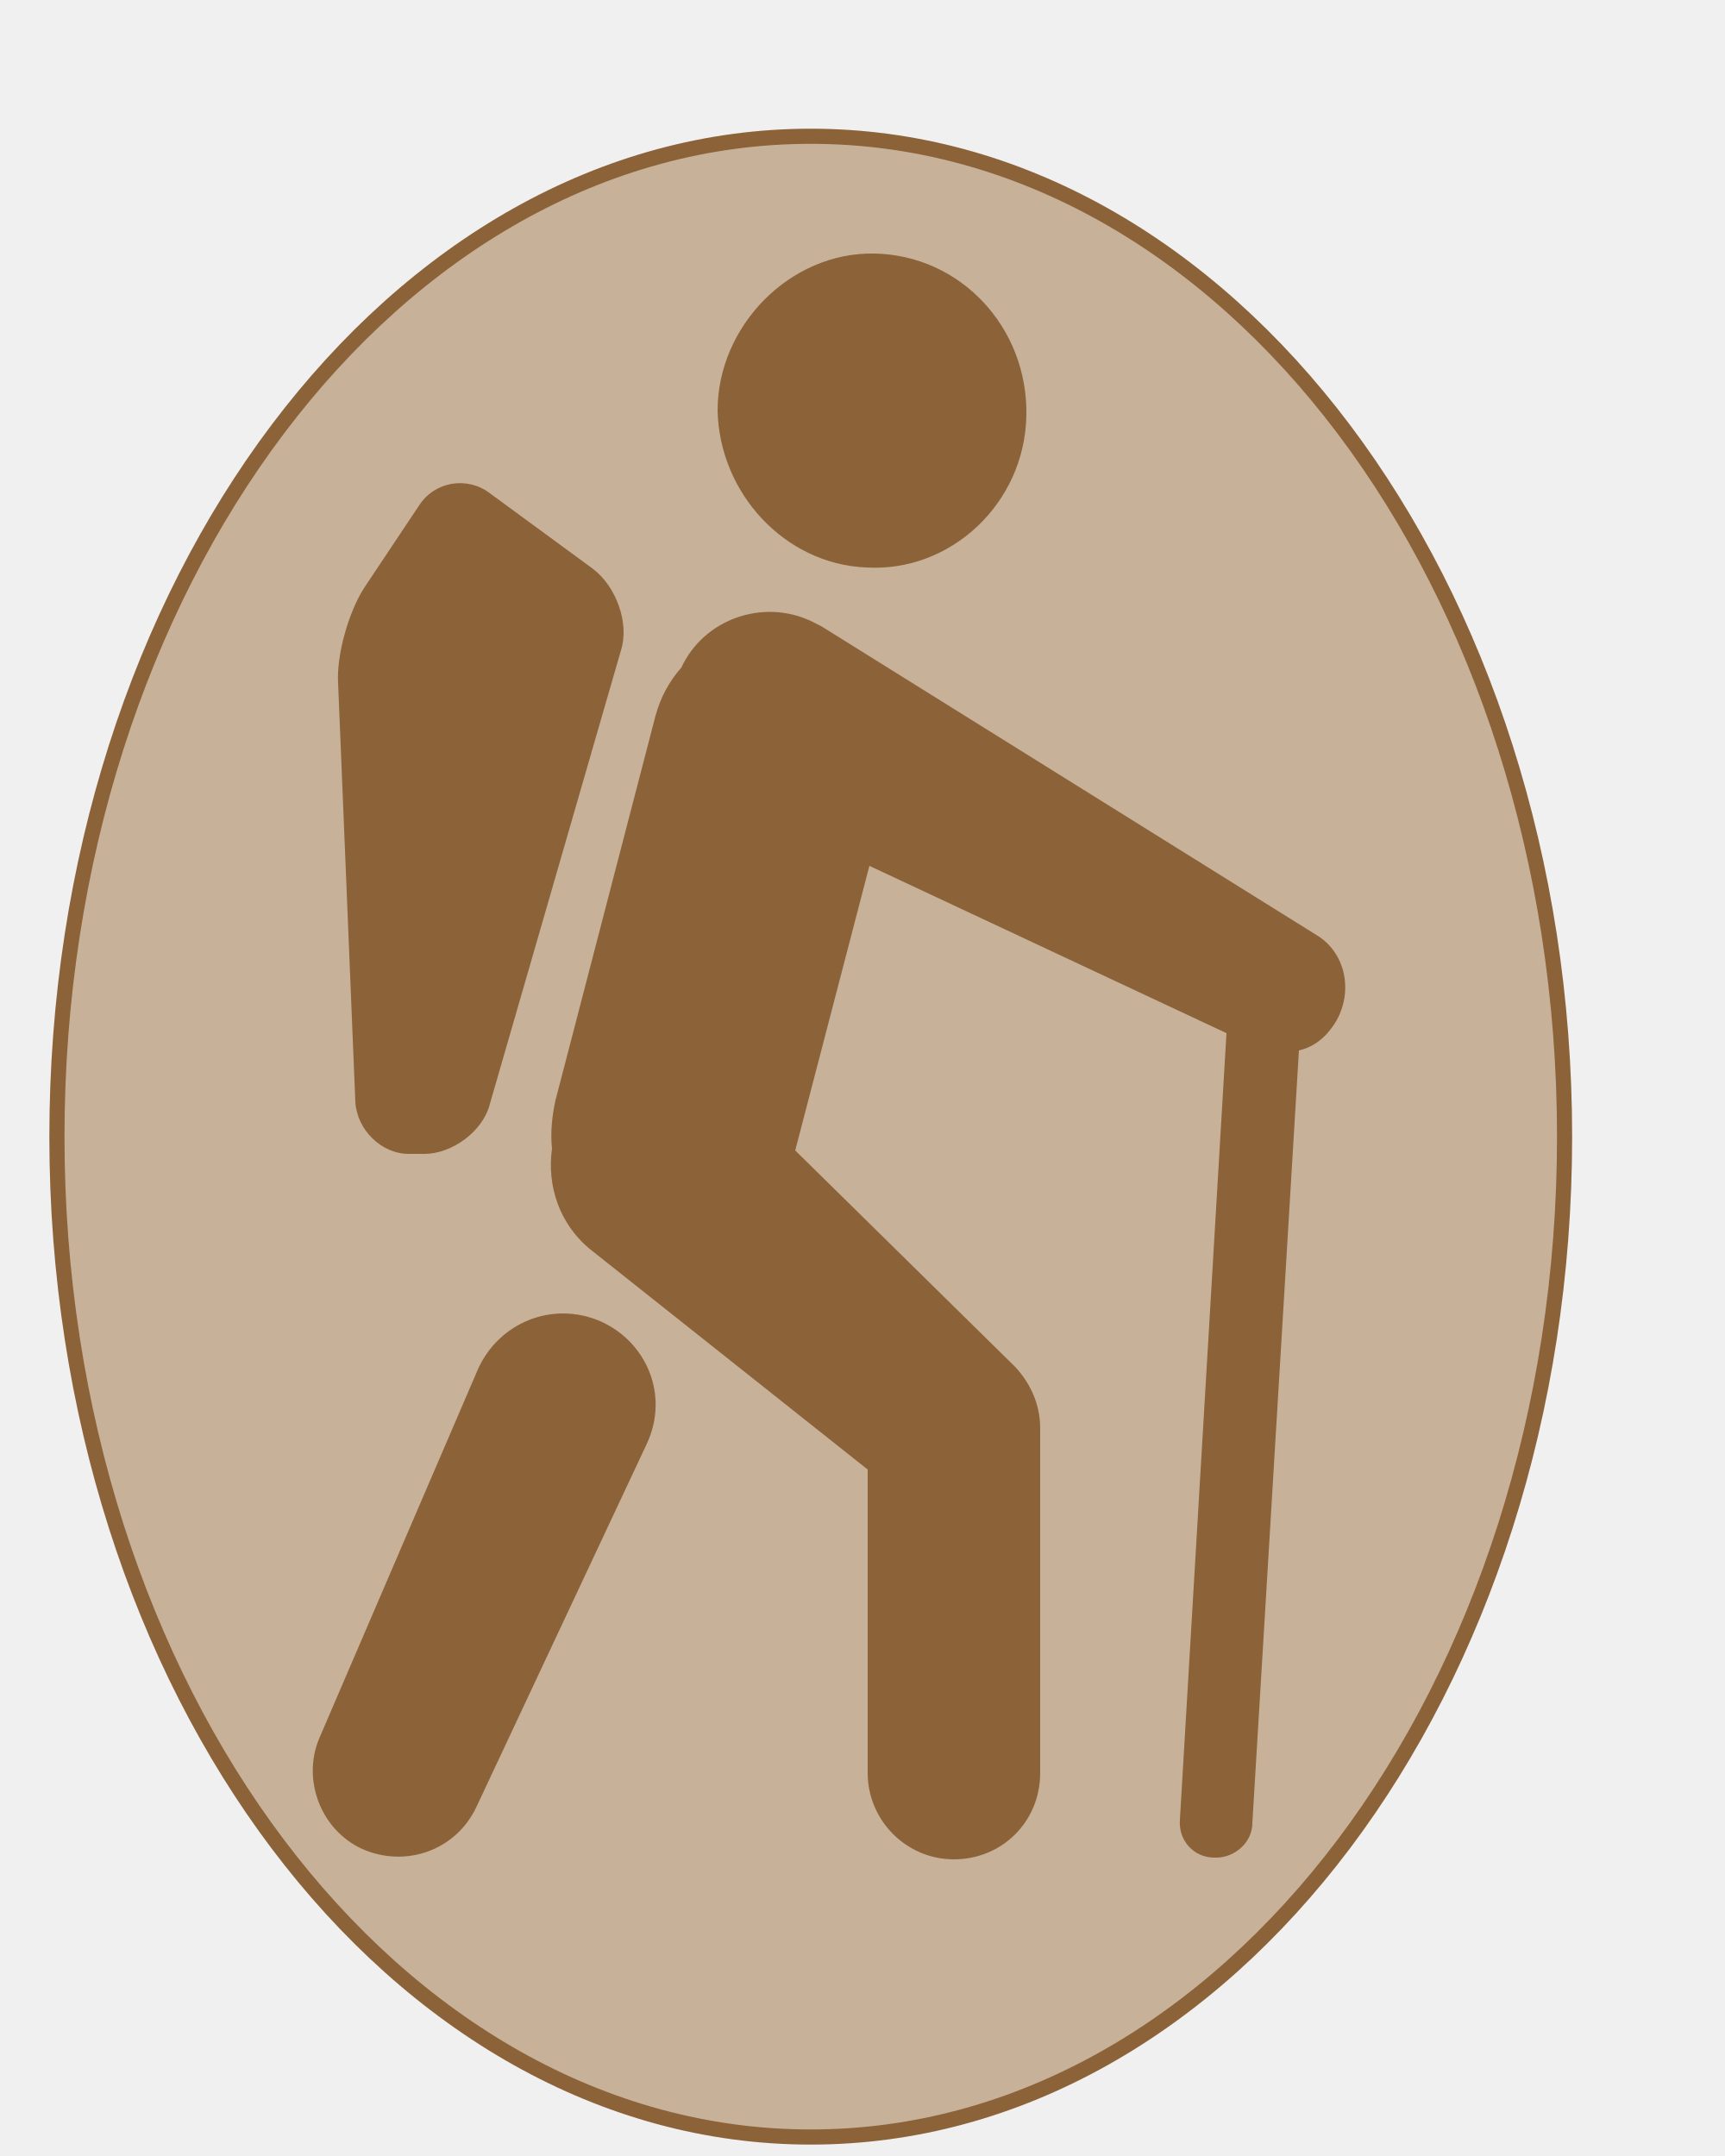
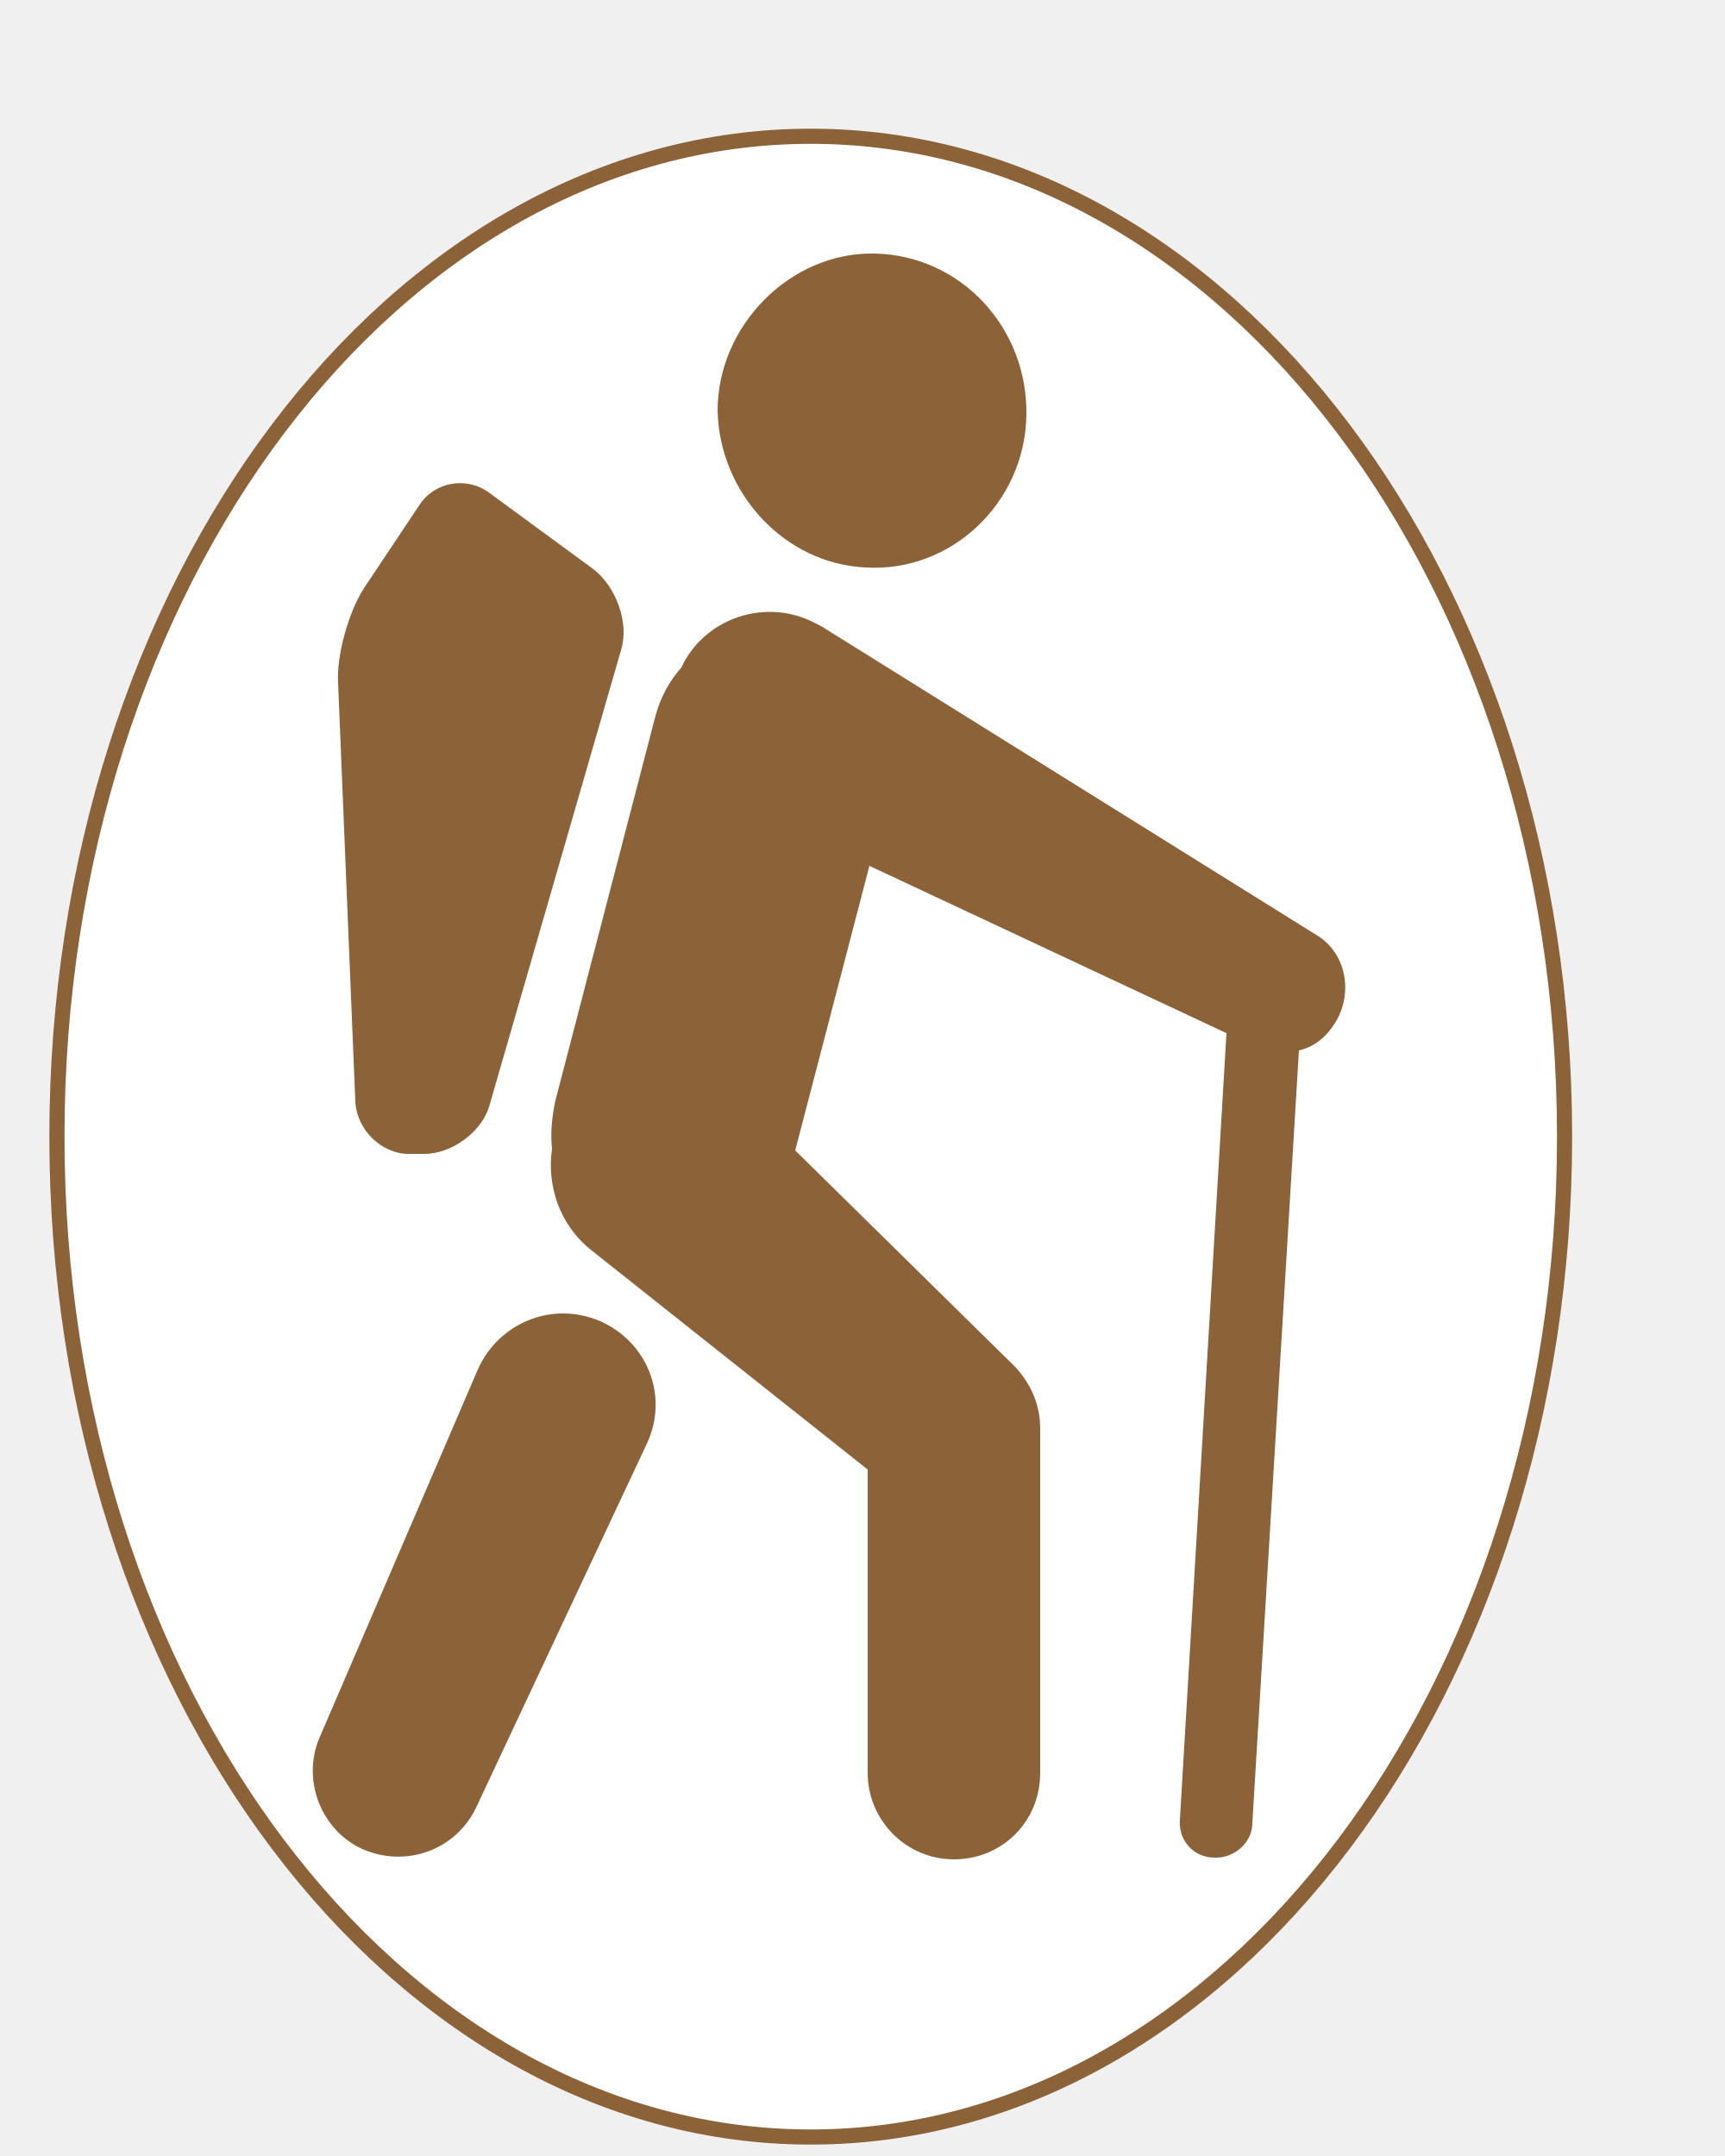
<svg xmlns="http://www.w3.org/2000/svg" version="1.1" id="Layer_1" x="0px" y="0px" width="100px" height="125px" viewBox="0 0 100 125" style="enable-background:new 0 0 100 125;" xml:space="preserve">
  <style type="text/css">
- 	.st0{fill:#C7B299;stroke:#8C6239;stroke-width:0.877;stroke-miterlimit:10;}
+ 	.st0{fill:#ffffff;stroke:#8C6239;stroke-width:0.877;stroke-miterlimit:10;}
	.st1{fill:#8C6239;}
</style>
  <ellipse class="st0" cx="47" cy="65.9" rx="43.7" ry="58" />
  <path class="st1" d="M37.5,83.7l-9.9,21.1c-1.2,2.5-4.1,3.5-6.6,2.4c-2.4-1.1-3.5-4-2.5-6.4l9.2-21.4c1.2-2.7,4.3-4,7.1-2.8  C37.5,77.8,38.8,80.9,37.5,83.7C37.5,83.6,37.5,83.7,37.5,83.7z" />
  <path class="st1" d="M28.4,28.6c-1.3-1-3.2-0.7-4.1,0.7l-3.2,4.8c-0.9,1.4-1.6,3.9-1.5,5.5l1,24.3c0.1,1.6,1.5,3,3.1,3h0.9  c1.6,0,3.4-1.3,3.8-2.9L36,37.7c0.5-1.6-0.3-3.7-1.6-4.7L28.4,28.6z" />
  <g>
    <path class="st1" d="M50.2,32.9c4.9,0.3,9.2-3.7,9.3-8.8s-3.8-9.3-8.8-9.4c-4.9-0.1-9.1,4.2-9.1,9.1C41.7,28.6,45.5,32.7,50.2,32.9   z" />
    <path class="st1" d="M76.3,54.2L47.6,36.3c-0.2-0.1-0.4-0.2-0.6-0.3c-2.8-1.3-6.2-0.1-7.5,2.7c-0.7,0.8-1.2,1.7-1.5,2.8l-5.8,22.3   c-0.2,0.9-0.3,1.9-0.2,2.8c-0.3,2.1,0.4,4.4,2.3,5.9l16,12.7v17.6c0,2.7,2.2,5,5,5s5-2.2,5-5v-20c0-1.3-0.5-2.5-1.4-3.5l-0.2-0.2   L46.1,66.7l4.3-16.5l20.7,9.7l-2.7,45.6c-0.1,1.2,0.8,2.2,2,2.2h0.1c1.1,0,2.1-0.9,2.1-2l2.7-44.8c0.9-0.2,1.6-0.8,2.1-1.6   C78.5,57.5,78,55.2,76.3,54.2z" />
  </g>
</svg>
